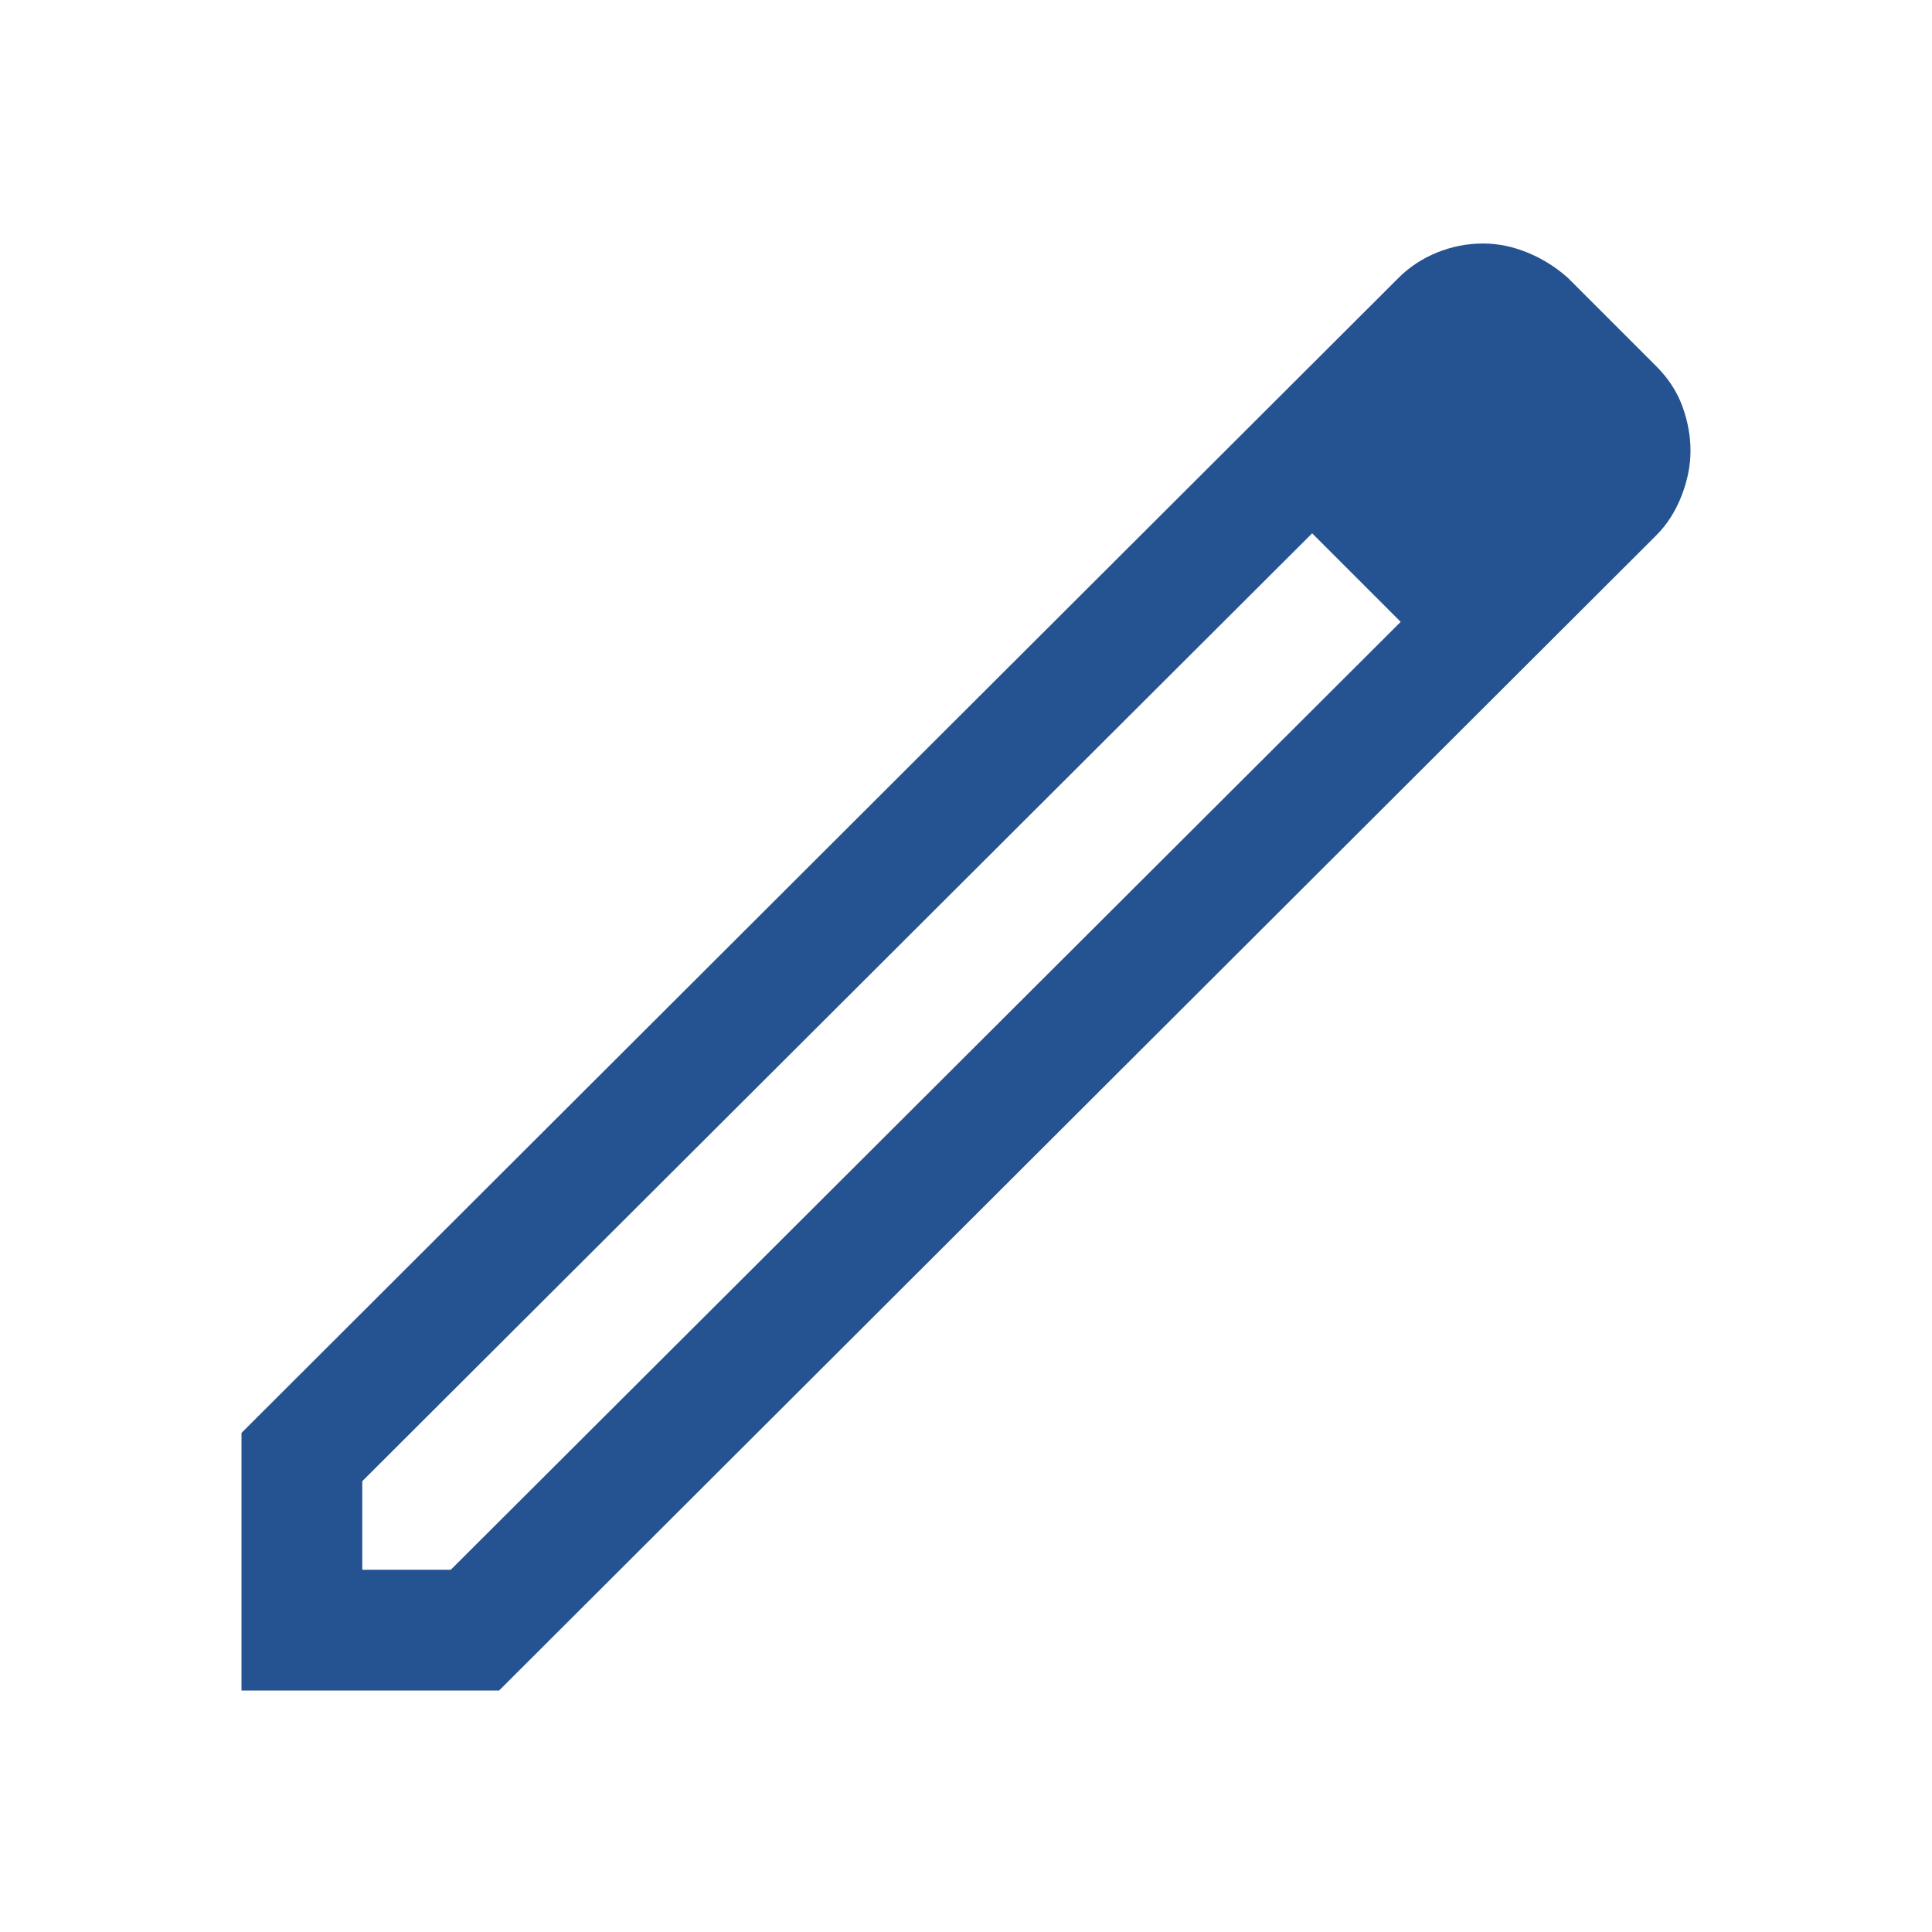
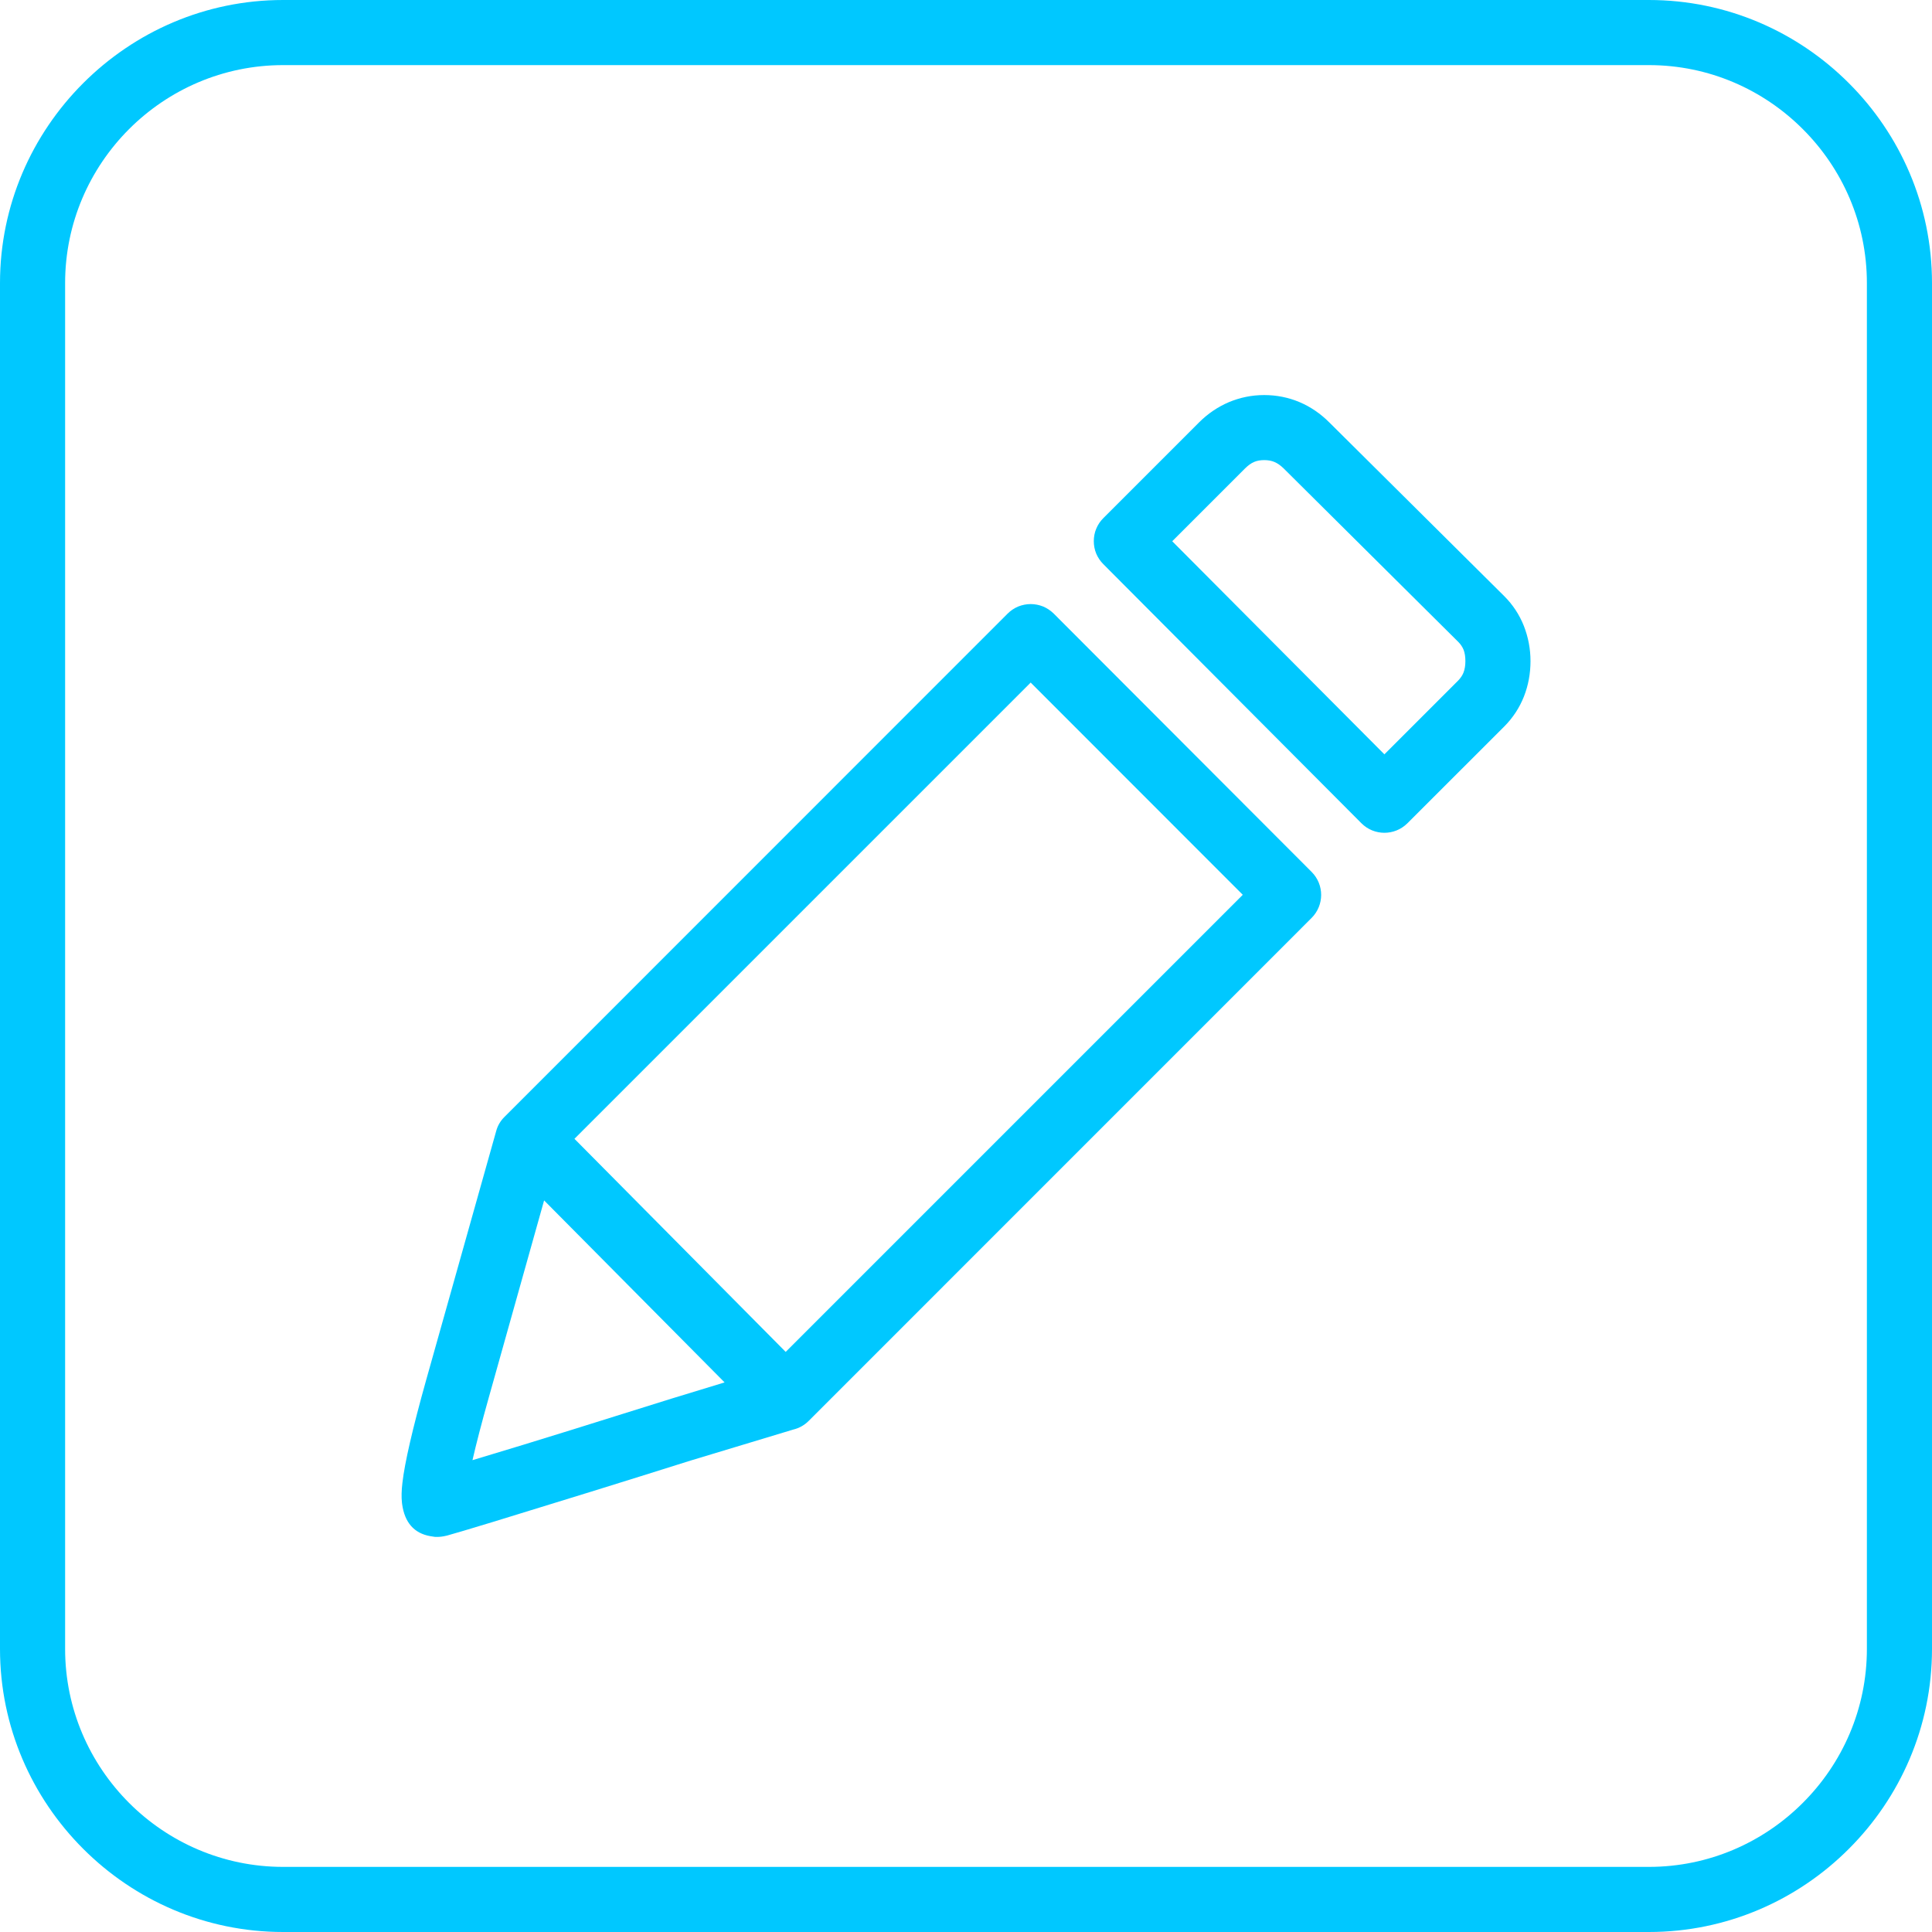
- <svg xmlns="http://www.w3.org/2000/svg" height="48px" viewBox="0 -960 960 960" width="48px" fill="#255290">
-   <path d="M180-180h44l472-471-44-44-472 471v44Zm-60 60v-128l575-574q8-8 19-12.5t23-4.5q11 0 22 4.5t20 12.5l44 44q9 9 13 20t4 22q0 11-4.5 22.5T823-694L248-120H120Zm659-617-41-41 41 41Zm-105 64-22-22 44 44-22-22Z" />
+ <svg xmlns="http://www.w3.org/2000/svg" width="27" height="27" viewBox="0 0 27 27" fill="none">
+   <path d="M3.956 0H23.044C24.133 0 25.122 0.445 25.838 1.162C26.555 1.878 27 2.867 27 3.956V23.044C27 24.133 26.555 25.122 25.838 25.838C25.122 26.555 24.133 27 23.044 27H3.956C2.868 27 1.88 26.555 1.163 25.838L1.162 25.837C0.445 25.12 0 24.132 0 23.044V3.956C0 2.868 0.445 1.88 1.162 1.163L1.163 1.162C1.88 0.445 2.868 0 3.956 0ZM8.028 15.915L10.98 18.893L17.368 12.505L14.404 9.539L8.028 15.915ZM10.126 19.319L7.604 16.776L6.829 19.537C6.73 19.889 6.655 20.178 6.603 20.406C7.534 20.128 8.458 19.836 9.384 19.546L10.118 19.322L10.126 19.319ZM17.939 6.546C17.896 6.504 17.853 6.474 17.81 6.456C17.77 6.439 17.723 6.43 17.667 6.43C17.612 6.43 17.565 6.439 17.526 6.456C17.485 6.473 17.443 6.504 17.4 6.546L16.382 7.564L19.347 10.542L20.379 9.51C20.412 9.476 20.437 9.439 20.452 9.401C20.47 9.356 20.479 9.301 20.479 9.24C20.479 9.178 20.471 9.125 20.454 9.081C20.438 9.042 20.414 9.005 20.381 8.972L17.939 6.546ZM18.162 5.62C18.315 5.685 18.454 5.78 18.578 5.904L21.02 8.329C21.143 8.451 21.235 8.593 21.296 8.747C21.358 8.905 21.389 9.071 21.389 9.24C21.389 9.41 21.359 9.576 21.298 9.732C21.236 9.89 21.142 10.033 21.022 10.153L19.667 11.507C19.489 11.683 19.202 11.682 19.026 11.505L15.419 7.884C15.377 7.842 15.343 7.792 15.32 7.737C15.297 7.682 15.286 7.622 15.286 7.563C15.286 7.503 15.297 7.444 15.32 7.389C15.343 7.333 15.377 7.283 15.419 7.241L16.756 5.904C16.879 5.781 17.018 5.687 17.174 5.62C17.33 5.555 17.495 5.521 17.667 5.521C17.84 5.521 18.005 5.554 18.162 5.62ZM11.087 19.978L9.65 20.412C8.727 20.703 7.808 20.988 6.883 21.271C6.563 21.369 6.35 21.431 6.247 21.46L6.2 21.47C6.157 21.478 6.117 21.48 6.078 21.478L6.013 21.468C5.787 21.428 5.656 21.278 5.62 21.022L5.617 20.997C5.609 20.921 5.611 20.828 5.624 20.721C5.656 20.441 5.766 19.964 5.954 19.292L6.934 15.808C6.954 15.732 6.994 15.664 7.05 15.609L14.082 8.575C14.124 8.533 14.175 8.499 14.23 8.476C14.285 8.454 14.344 8.442 14.404 8.442C14.464 8.442 14.523 8.454 14.578 8.476C14.633 8.499 14.683 8.533 14.726 8.575L18.331 12.186C18.508 12.364 18.507 12.65 18.331 12.827L11.301 19.858C11.242 19.917 11.168 19.959 11.087 19.978ZM23.044 0.91H3.956C3.118 0.91 2.356 1.252 1.804 1.804C1.252 2.356 0.91 3.118 0.91 3.956V23.044C0.91 23.882 1.252 24.644 1.804 25.196C2.356 25.748 3.118 26.09 3.956 26.09H23.044C23.882 26.09 24.643 25.748 25.195 25.195C25.748 24.643 26.09 23.882 26.09 23.044V3.956C26.09 3.118 25.748 2.357 25.195 1.805C24.643 1.252 23.882 0.91 23.044 0.91Z" fill="#00C8FF" />
</svg>
